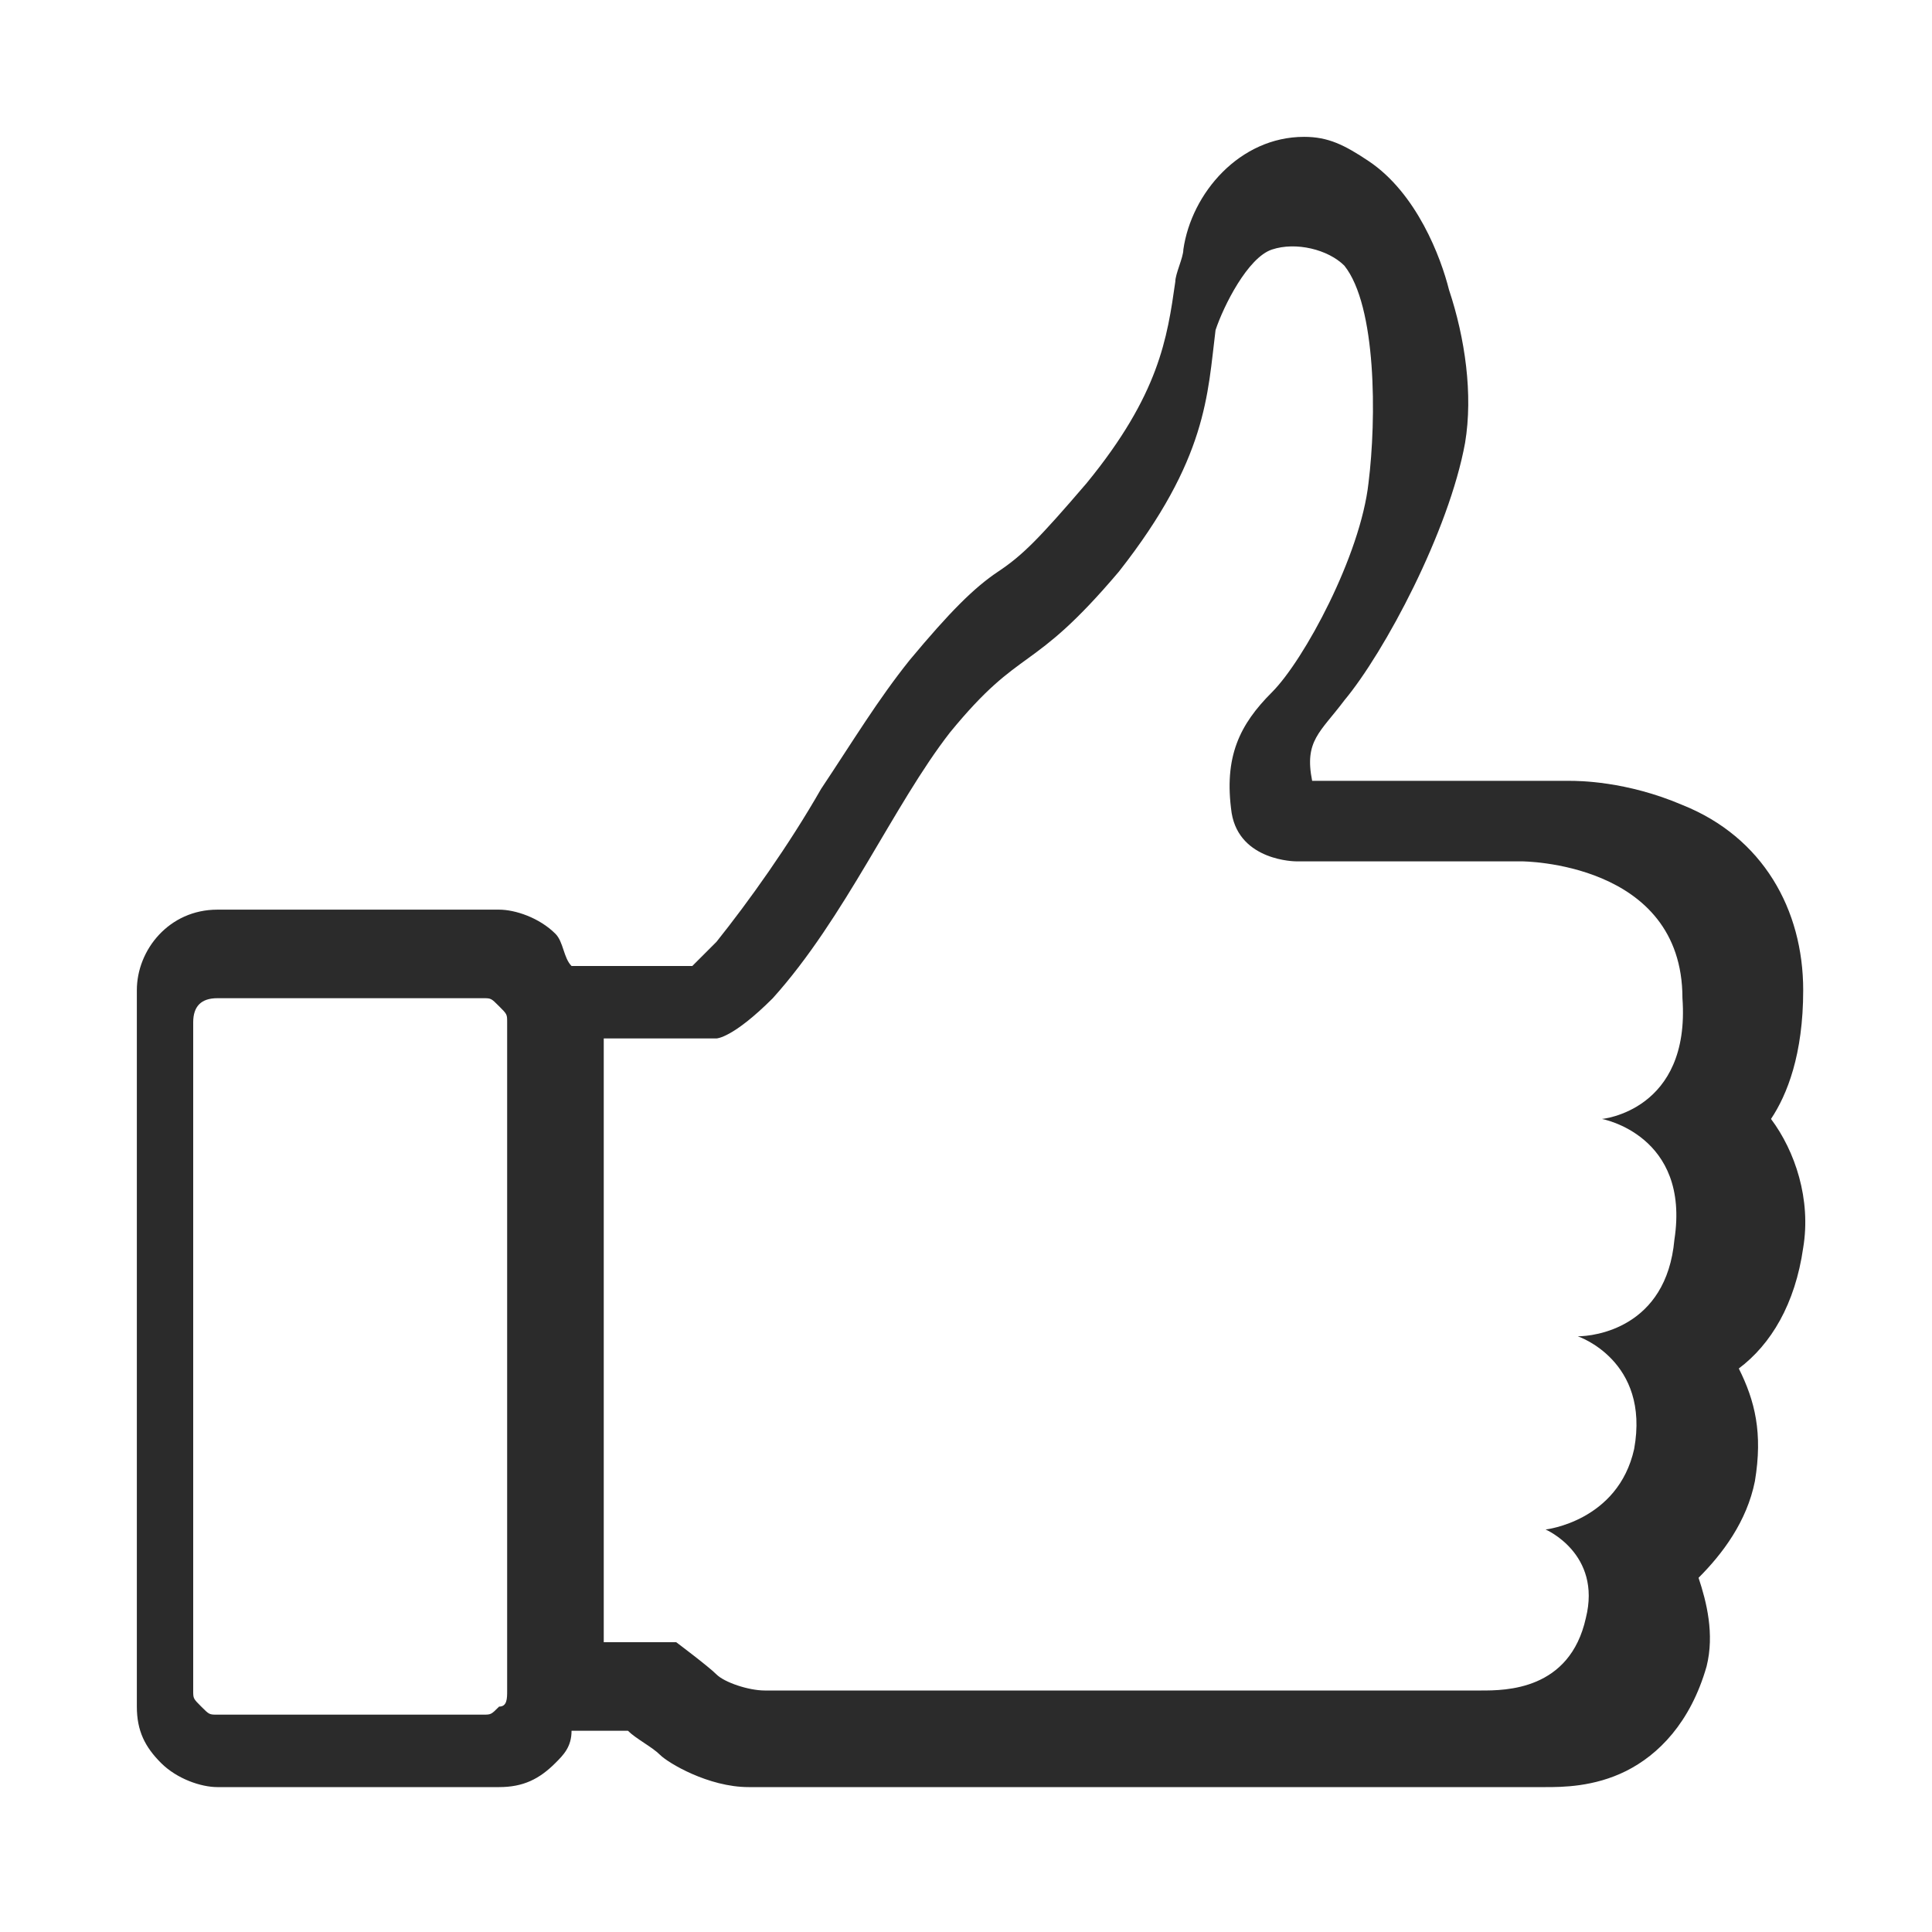
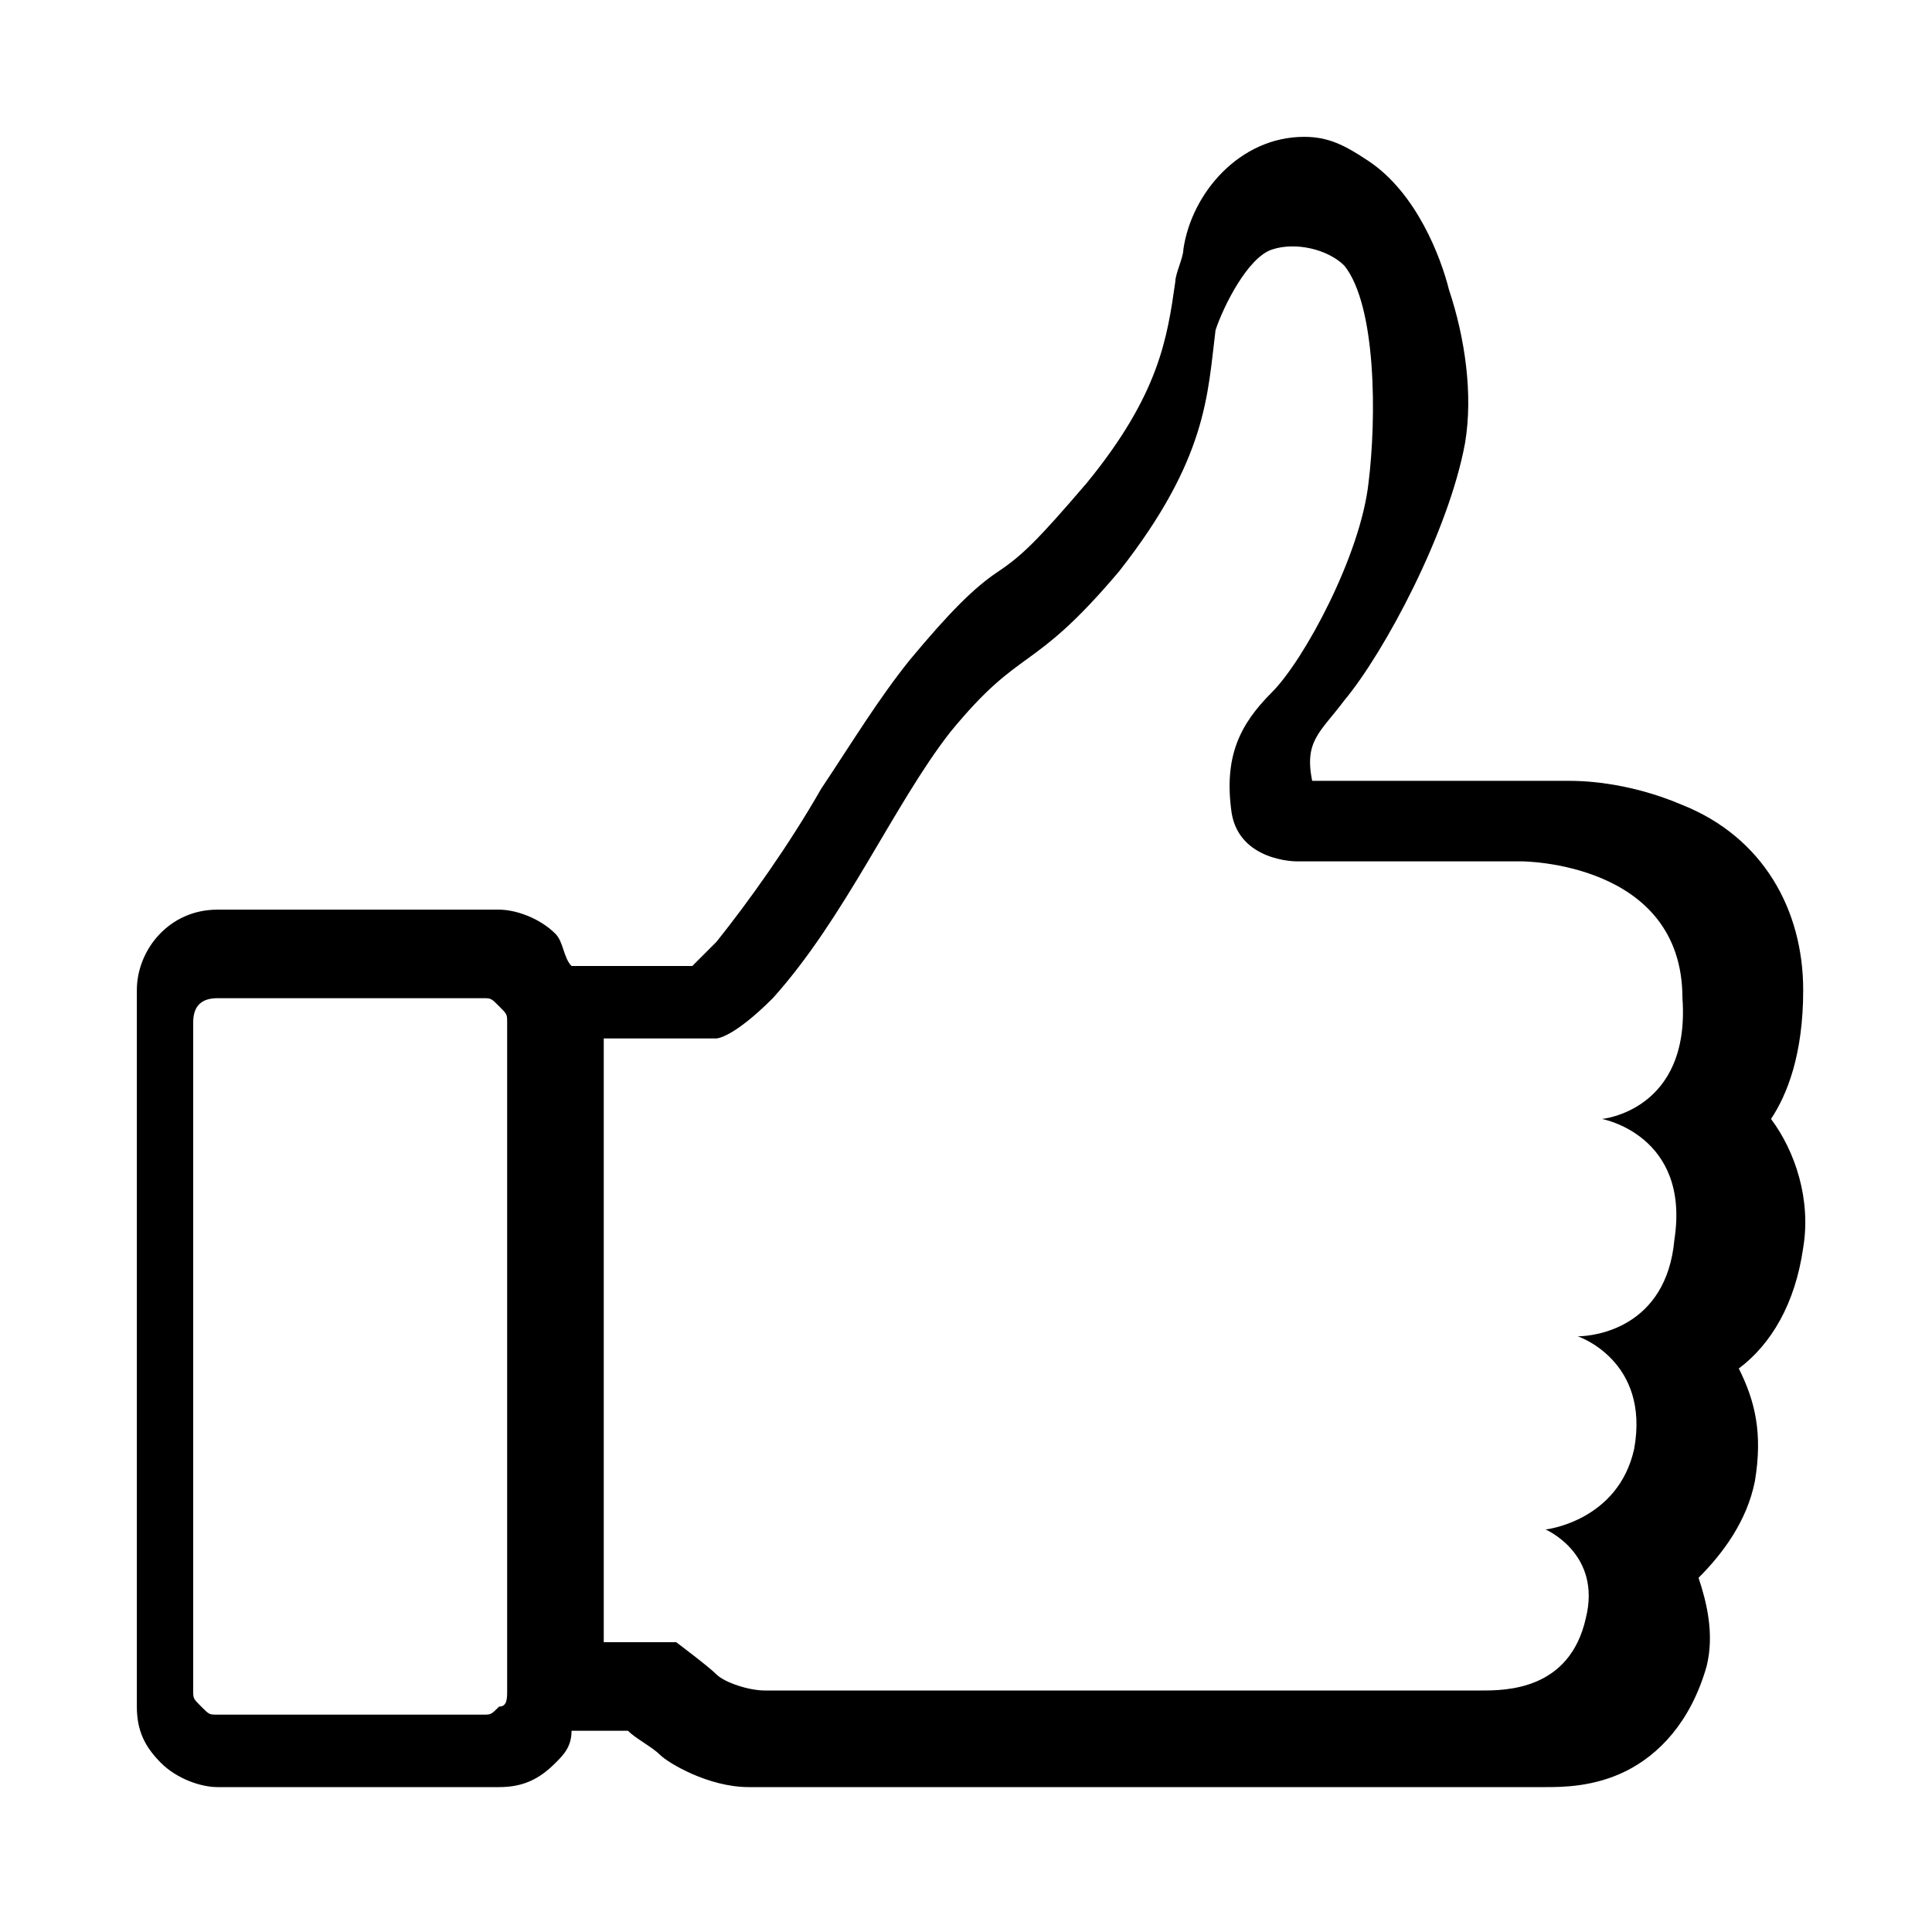
<svg xmlns="http://www.w3.org/2000/svg" version="1.1" x="0px" y="0px" viewBox="0 0 24 24" style="enable-background:new 0 0 24 24;" xml:space="preserve">
  <style type="text/css">
	.st0{fill:#2B2B2B;}
</style>
  <g id="Layer_1">
</g>
  <g id="Layer_2">
</g>
  <g id="Layer_3">
</g>
  <g id="Layer_5">
</g>
  <g id="Layer_4">
-     <path class="st0" d="M22.4,12.3c0-1-0.5-1.9-1.5-2.3c-0.7-0.3-1.3-0.3-1.4-0.3c0,0,0,0,0,0l-3,0c-0.1,0-0.1,0-0.2,0   c-0.1-0.5,0.1-0.6,0.4-1c0.5-0.6,1.3-2.1,1.5-3.2c0.1-0.6,0-1.3-0.2-1.9c-0.1-0.4-0.4-1.2-1-1.6c-0.3-0.2-0.5-0.3-0.8-0.3   c-0.8,0-1.4,0.7-1.5,1.4c0,0.1-0.1,0.3-0.1,0.4c-0.1,0.7-0.2,1.4-1.1,2.5c-0.6,0.7-0.8,0.9-1.1,1.1c-0.3,0.2-0.6,0.5-1.1,1.1   c-0.4,0.5-0.7,1-1.1,1.6c-0.4,0.7-0.9,1.4-1.3,1.9c-0.2,0.2-0.3,0.3-0.3,0.3H7.1c-0.1-0.1-0.1-0.3-0.2-0.4   c-0.2-0.2-0.5-0.3-0.7-0.3l-3.5,0c-0.6,0-1,0.5-1,1v8.9c0,0.3,0.1,0.5,0.3,0.7c0.2,0.2,0.5,0.3,0.7,0.3l3.5,0   c0.3,0,0.5-0.1,0.7-0.3c0.1-0.1,0.2-0.2,0.2-0.4h0.7c0.1,0.1,0.3,0.2,0.4,0.3c0.1,0.1,0.6,0.4,1.1,0.4h9.7c0,0,0,0,0.1,0   c0,0,0.1,0,0.1,0c0.2,0,0.6,0,1-0.2c0.4-0.2,0.8-0.6,1-1.3c0.1-0.4,0-0.8-0.1-1.1c0.3-0.3,0.6-0.7,0.7-1.2c0.1-0.6,0-1-0.2-1.4   c0.4-0.3,0.7-0.8,0.8-1.5c0.1-0.6-0.1-1.2-0.4-1.6C22.2,13.6,22.4,13.1,22.4,12.3z M6.3,21c0,0.1,0,0.2-0.1,0.2   c-0.1,0.1-0.1,0.1-0.2,0.1l-3.3,0c-0.1,0-0.1,0-0.2-0.1c-0.1-0.1-0.1-0.1-0.1-0.2v-8.3c0-0.2,0.1-0.3,0.3-0.3l3.3,0   c0.1,0,0.1,0,0.2,0.1c0.1,0.1,0.1,0.1,0.1,0.2V21z M19.9,13.9c0,0,1.1,0.2,0.9,1.5c-0.1,1.1-1,1.2-1.2,1.2c0,0,0,0,0,0   s0.9,0.3,0.7,1.4c-0.2,0.9-1.1,1-1.1,1s0.7,0.3,0.5,1.1c-0.2,0.9-1,0.9-1.3,0.9c0,0-8.7,0-8.9,0c-0.2,0-0.5-0.1-0.6-0.2   c-0.1-0.1-0.5-0.4-0.5-0.4H7.5v-7.5h1.4c0,0,0,0,0,0c0,0,0.2,0,0.7-0.5c0.9-1,1.5-2.4,2.2-3.3c0.9-1.1,1-0.7,2.1-2   c1.1-1.4,1.1-2.2,1.2-3c0.1-0.3,0.4-0.9,0.7-1c0.3-0.1,0.7,0,0.9,0.2c0.4,0.5,0.4,1.9,0.3,2.7c-0.1,0.9-0.8,2.2-1.2,2.6   c-0.4,0.4-0.6,0.8-0.5,1.5c0.1,0.6,0.8,0.6,0.8,0.6l2.8,0c0,0,2,0,2,1.7C21,13.8,19.9,13.9,19.9,13.9z" />
+     <path d="M22.4,12.3c0-1-0.5-1.9-1.5-2.3c-0.7-0.3-1.3-0.3-1.4-0.3c0,0,0,0,0,0l-3,0c-0.1,0-0.1,0-0.2,0   c-0.1-0.5,0.1-0.6,0.4-1c0.5-0.6,1.3-2.1,1.5-3.2c0.1-0.6,0-1.3-0.2-1.9c-0.1-0.4-0.4-1.2-1-1.6c-0.3-0.2-0.5-0.3-0.8-0.3   c-0.8,0-1.4,0.7-1.5,1.4c0,0.1-0.1,0.3-0.1,0.4c-0.1,0.7-0.2,1.4-1.1,2.5c-0.6,0.7-0.8,0.9-1.1,1.1c-0.3,0.2-0.6,0.5-1.1,1.1   c-0.4,0.5-0.7,1-1.1,1.6c-0.4,0.7-0.9,1.4-1.3,1.9c-0.2,0.2-0.3,0.3-0.3,0.3H7.1c-0.1-0.1-0.1-0.3-0.2-0.4   c-0.2-0.2-0.5-0.3-0.7-0.3l-3.5,0c-0.6,0-1,0.5-1,1v8.9c0,0.3,0.1,0.5,0.3,0.7c0.2,0.2,0.5,0.3,0.7,0.3l3.5,0   c0.3,0,0.5-0.1,0.7-0.3c0.1-0.1,0.2-0.2,0.2-0.4h0.7c0.1,0.1,0.3,0.2,0.4,0.3c0.1,0.1,0.6,0.4,1.1,0.4h9.7c0,0,0,0,0.1,0   c0,0,0.1,0,0.1,0c0.2,0,0.6,0,1-0.2c0.4-0.2,0.8-0.6,1-1.3c0.1-0.4,0-0.8-0.1-1.1c0.3-0.3,0.6-0.7,0.7-1.2c0.1-0.6,0-1-0.2-1.4   c0.4-0.3,0.7-0.8,0.8-1.5c0.1-0.6-0.1-1.2-0.4-1.6C22.2,13.6,22.4,13.1,22.4,12.3z M6.3,21c0,0.1,0,0.2-0.1,0.2   c-0.1,0.1-0.1,0.1-0.2,0.1l-3.3,0c-0.1,0-0.1,0-0.2-0.1c-0.1-0.1-0.1-0.1-0.1-0.2v-8.3c0-0.2,0.1-0.3,0.3-0.3l3.3,0   c0.1,0,0.1,0,0.2,0.1c0.1,0.1,0.1,0.1,0.1,0.2V21z M19.9,13.9c0,0,1.1,0.2,0.9,1.5c-0.1,1.1-1,1.2-1.2,1.2c0,0,0,0,0,0   s0.9,0.3,0.7,1.4c-0.2,0.9-1.1,1-1.1,1s0.7,0.3,0.5,1.1c-0.2,0.9-1,0.9-1.3,0.9c0,0-8.7,0-8.9,0c-0.2,0-0.5-0.1-0.6-0.2   c-0.1-0.1-0.5-0.4-0.5-0.4H7.5v-7.5h1.4c0,0,0,0,0,0c0,0,0.2,0,0.7-0.5c0.9-1,1.5-2.4,2.2-3.3c0.9-1.1,1-0.7,2.1-2   c1.1-1.4,1.1-2.2,1.2-3c0.1-0.3,0.4-0.9,0.7-1c0.3-0.1,0.7,0,0.9,0.2c0.4,0.5,0.4,1.9,0.3,2.7c-0.1,0.9-0.8,2.2-1.2,2.6   c-0.4,0.4-0.6,0.8-0.5,1.5c0.1,0.6,0.8,0.6,0.8,0.6l2.8,0c0,0,2,0,2,1.7C21,13.8,19.9,13.9,19.9,13.9z" />
  </g>
</svg>
